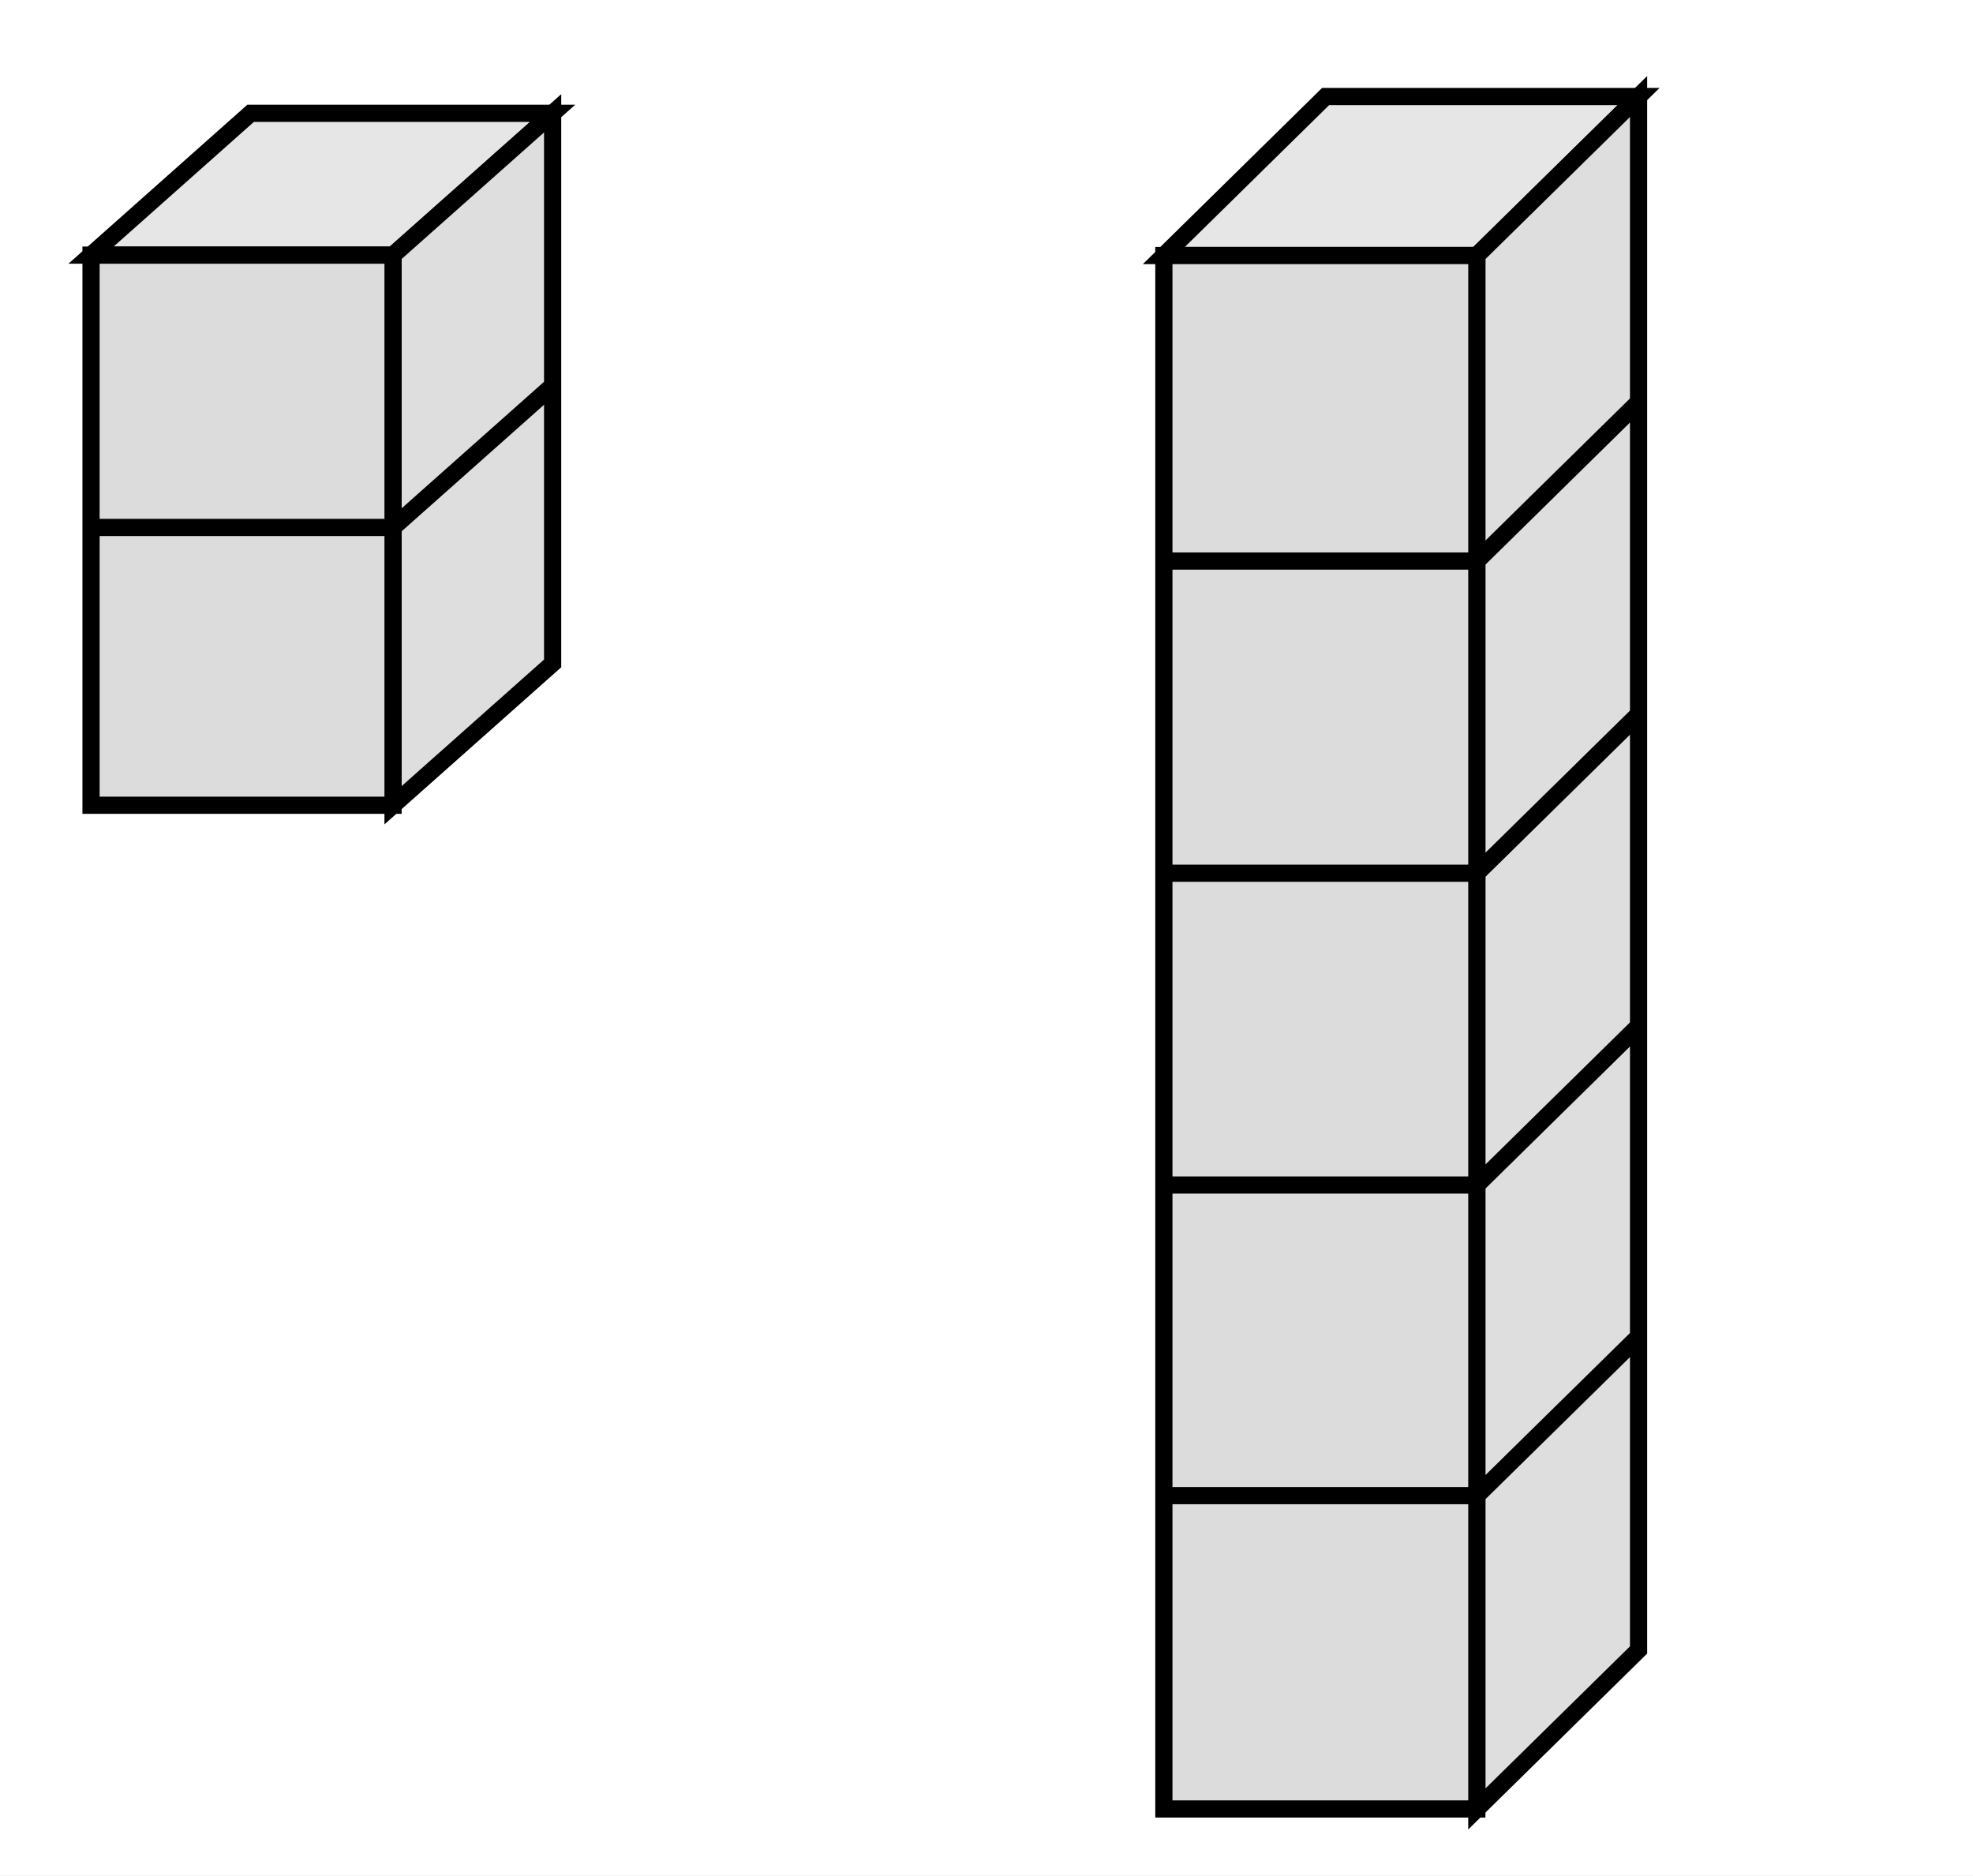
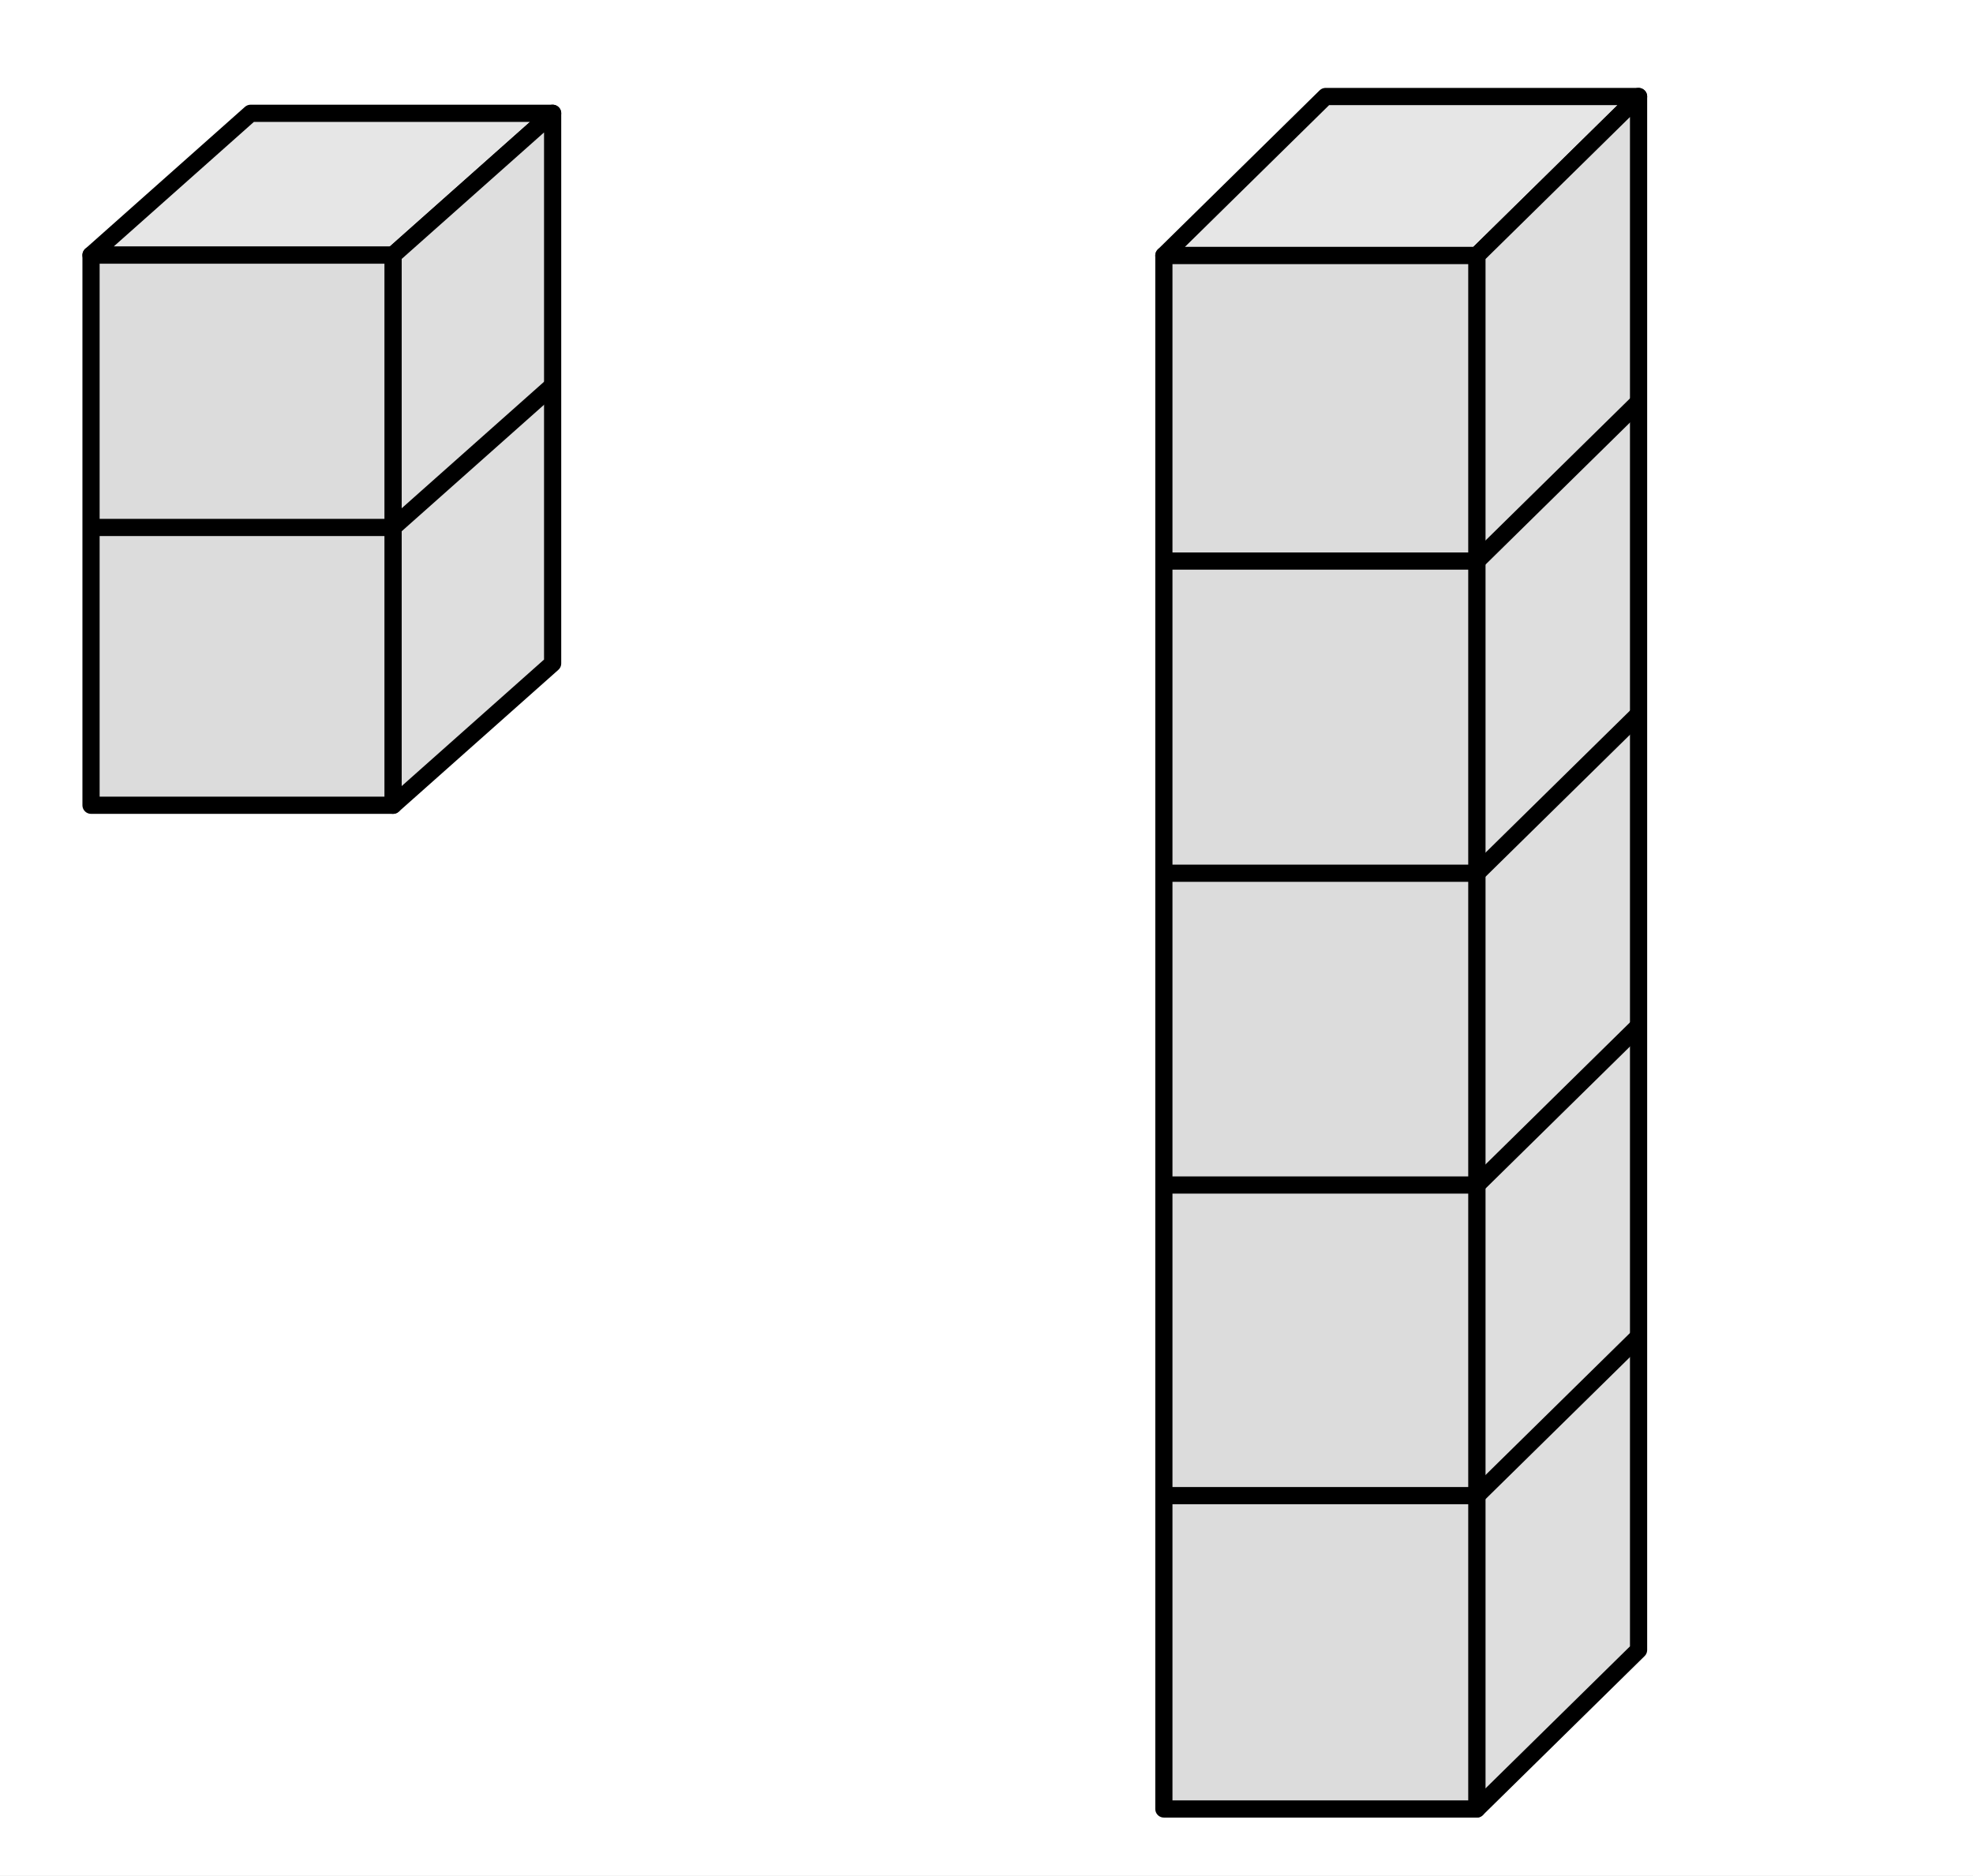
<svg xmlns="http://www.w3.org/2000/svg" width="505" height="480" viewBox="0 0 505 480">
  <rect width="505" height="480" fill="#fff" />
-   <path d="M 23.3 65.3 L 100.6 65.3 L 141.45 29.0 L 64.15 29.0 Z" fill="#e6e6e6" stroke="#000" stroke-width="4.4" />
-   <path d="M 100.6 65.3 L 141.45 29.0 L 141.45 169.8 L 100.6 206.1 Z" fill="#dedede" stroke="#000" stroke-width="4.4" />
-   <path d="M 23.3 65.3 L 100.6 65.3 L 100.6 206.1 L 23.3 206.1 Z" fill="#dcdcdc" stroke="#000" stroke-width="4.4" />
+   <path d="M 23.3 65.3 L 100.6 65.3 L 141.45 29.0 L 64.15 29.0 Z" stroke-linejoin="round" fill="#e6e6e6" stroke="#000" stroke-width="4.4" />
+   <path d="M 100.6 65.3 L 141.45 29.0 L 141.45 169.8 L 100.6 206.1 Z" stroke-linejoin="round" fill="#dedede" stroke="#000" stroke-width="4.4" />
+   <path d="M 23.3 65.3 L 100.6 65.3 L 100.6 206.1 L 23.3 206.1 Z" stroke-linejoin="round" fill="#dcdcdc" stroke="#000" stroke-width="4.4" />
  <path d="M 23.3 135.0 L 100.6 135.0" stroke="#000" stroke-width="4.4" fill="none" />
  <path d="M 100.6 135.0 L 141.45 98.7" stroke="#000" stroke-width="4.4" fill="none" />
-   <path d="M 297.9 65.4 L 378.0 65.4 L 419.4 24.7 L 339.3 24.7 Z" fill="#e6e6e6" stroke="#000" stroke-width="4.4" />
-   <path d="M 378.0 65.4 L 419.4 24.7 L 419.4 422.3 L 378.0 463.0 Z" fill="#dedede" stroke="#000" stroke-width="4.4" />
-   <path d="M 297.9 65.4 L 378.0 65.4 L 378.0 463.0 L 297.9 463.0 Z" fill="#dcdcdc" stroke="#000" stroke-width="4.4" />
+   <path d="M 297.9 65.4 L 378.0 65.4 L 419.4 24.7 L 339.3 24.7 Z" stroke-linejoin="round" fill="#e6e6e6" stroke="#000" stroke-width="4.4" />
+   <path d="M 378.0 65.4 L 419.4 24.7 L 419.4 422.3 L 378.0 463.0 Z" stroke-linejoin="round" fill="#dedede" stroke="#000" stroke-width="4.4" />
+   <path d="M 297.9 65.4 L 378.0 65.4 L 378.0 463.0 L 297.9 463.0 Z" stroke-linejoin="round" fill="#dcdcdc" stroke="#000" stroke-width="4.4" />
  <path d="M 297.9 143.6 L 378.0 143.6" stroke="#000" stroke-width="4.4" fill="none" />
  <path d="M 378.0 143.6 L 419.4 102.9" stroke="#000" stroke-width="4.4" fill="none" />
  <path d="M 297.9 223.5 L 378.0 223.5" stroke="#000" stroke-width="4.4" fill="none" />
  <path d="M 378.0 223.5 L 419.4 182.8" stroke="#000" stroke-width="4.4" fill="none" />
  <path d="M 297.9 303.3 L 378.0 303.3" stroke="#000" stroke-width="4.4" fill="none" />
  <path d="M 378.0 303.3 L 419.4 262.6" stroke="#000" stroke-width="4.4" fill="none" />
  <path d="M 297.9 382.8 L 378.0 382.8" stroke="#000" stroke-width="4.4" fill="none" />
  <path d="M 378.0 382.8 L 419.4 342.1" stroke="#000" stroke-width="4.4" fill="none" />
</svg>
